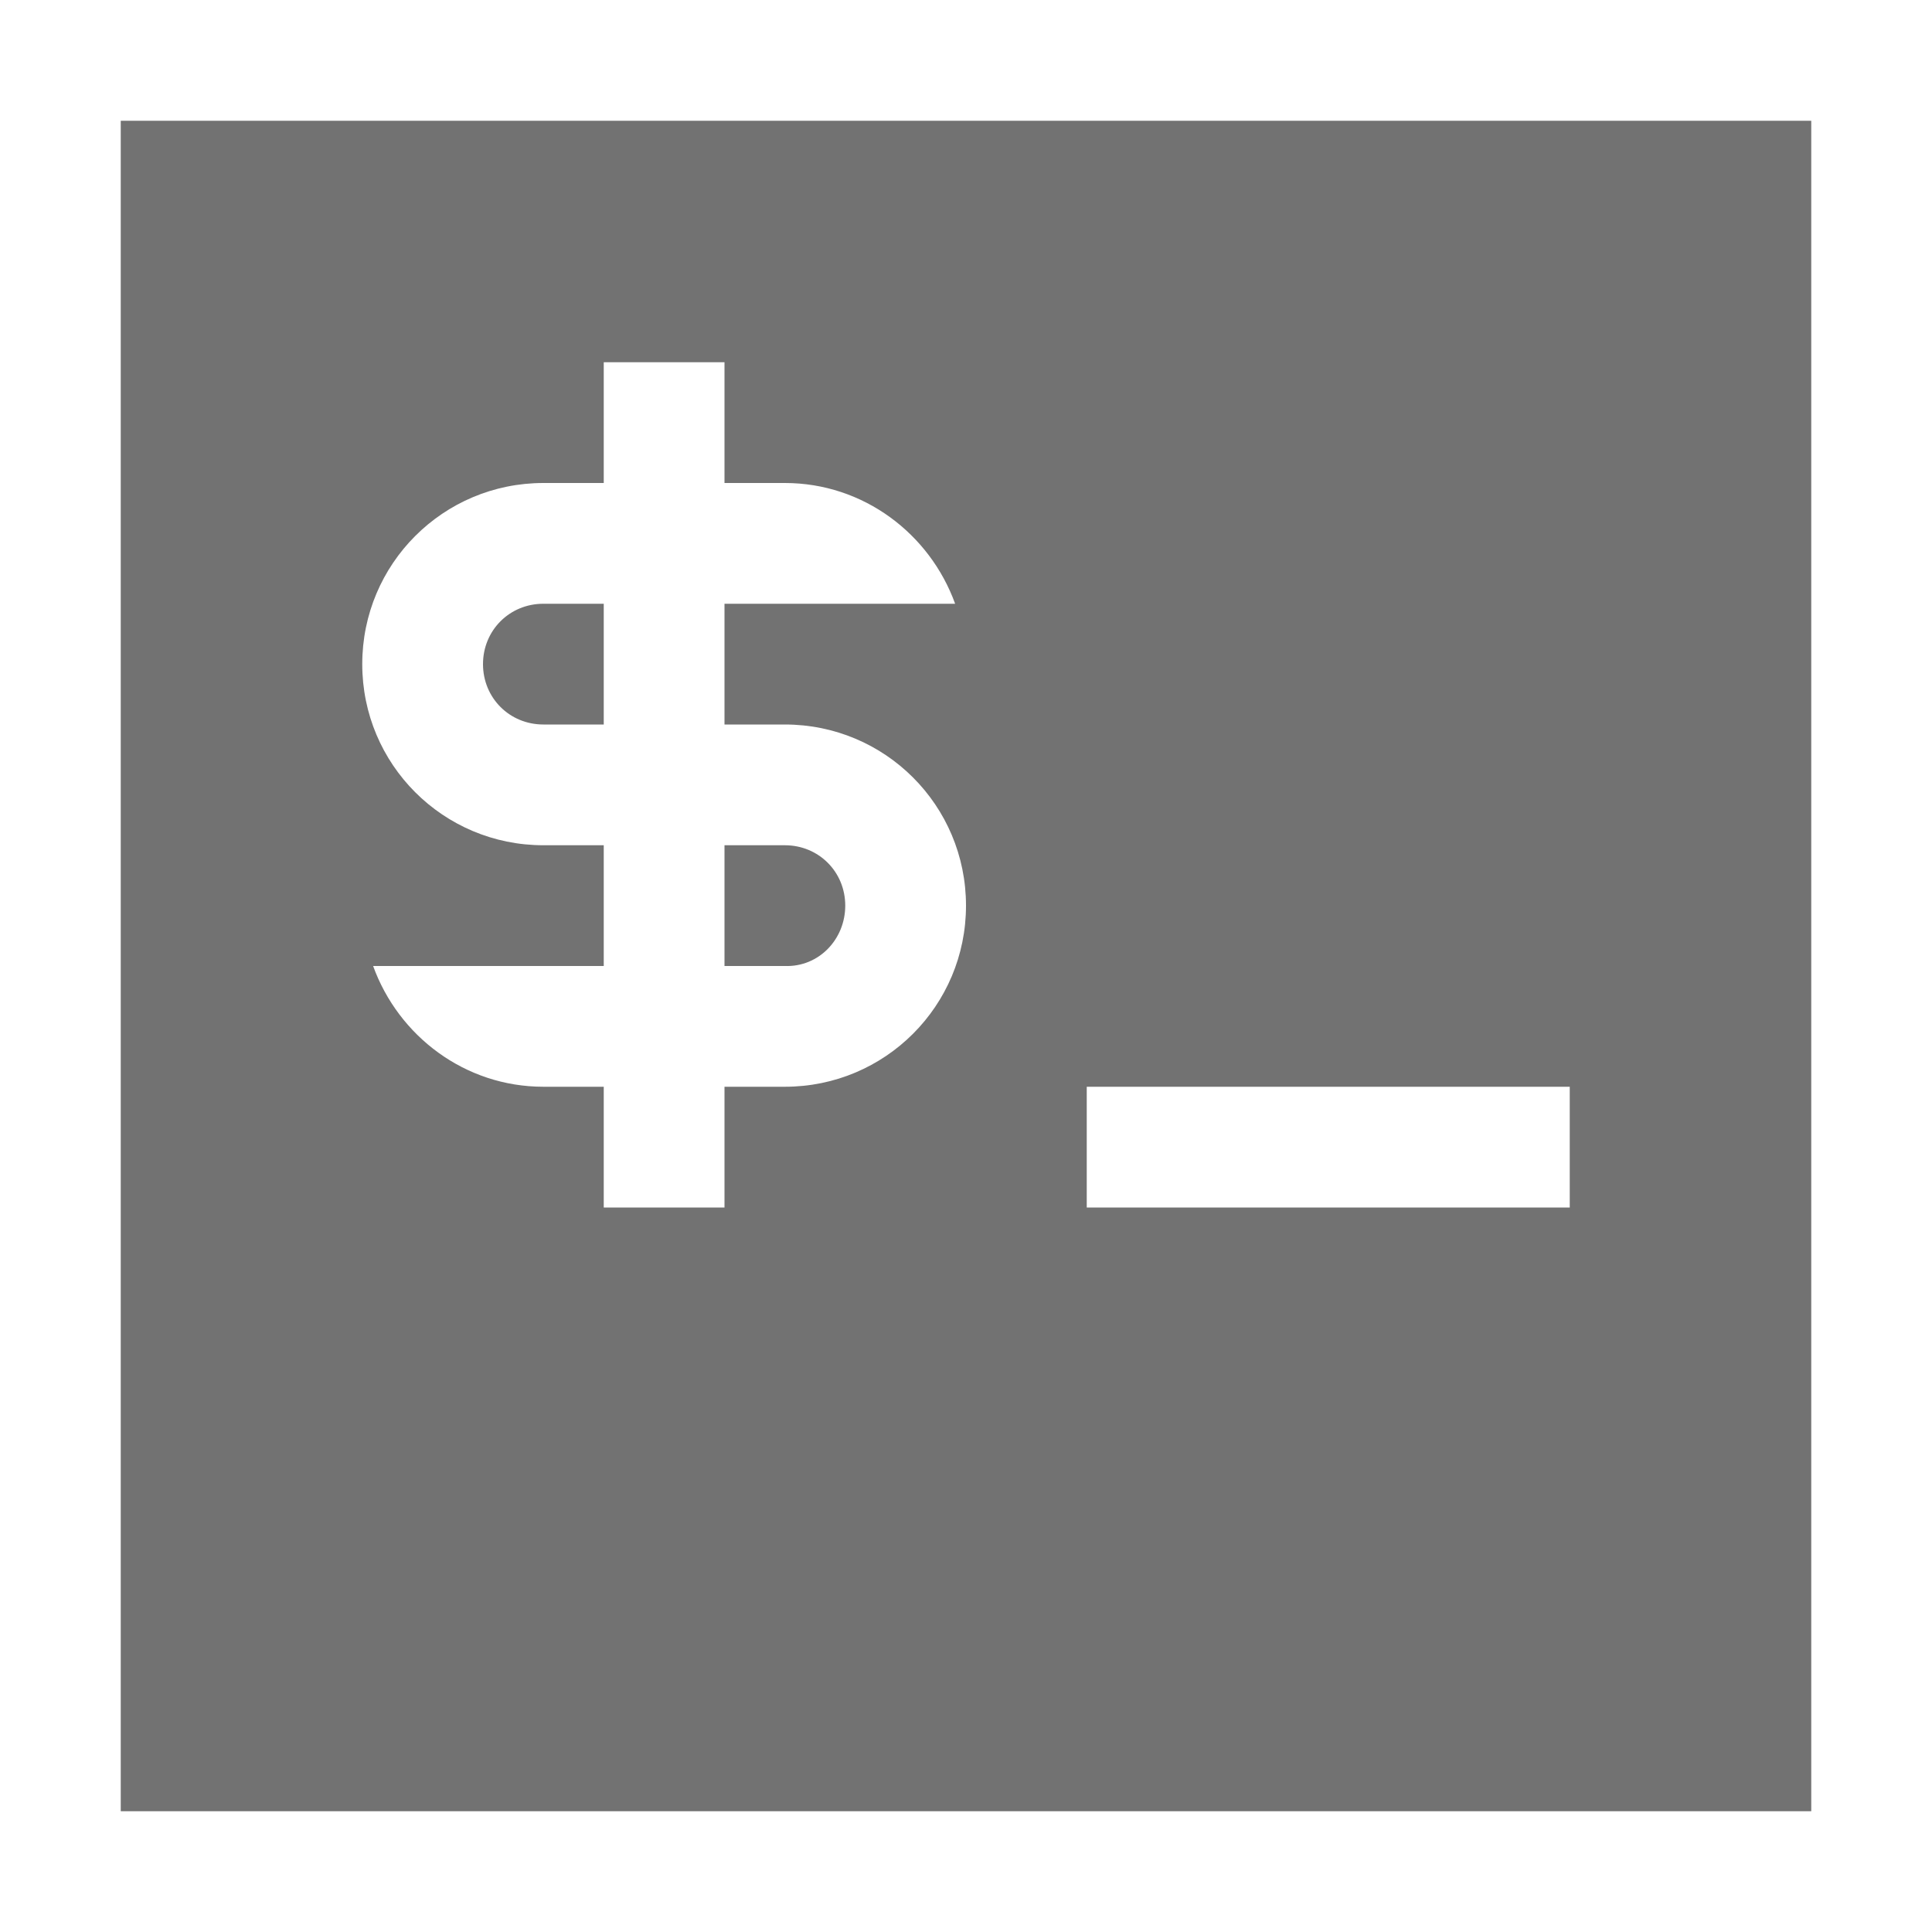
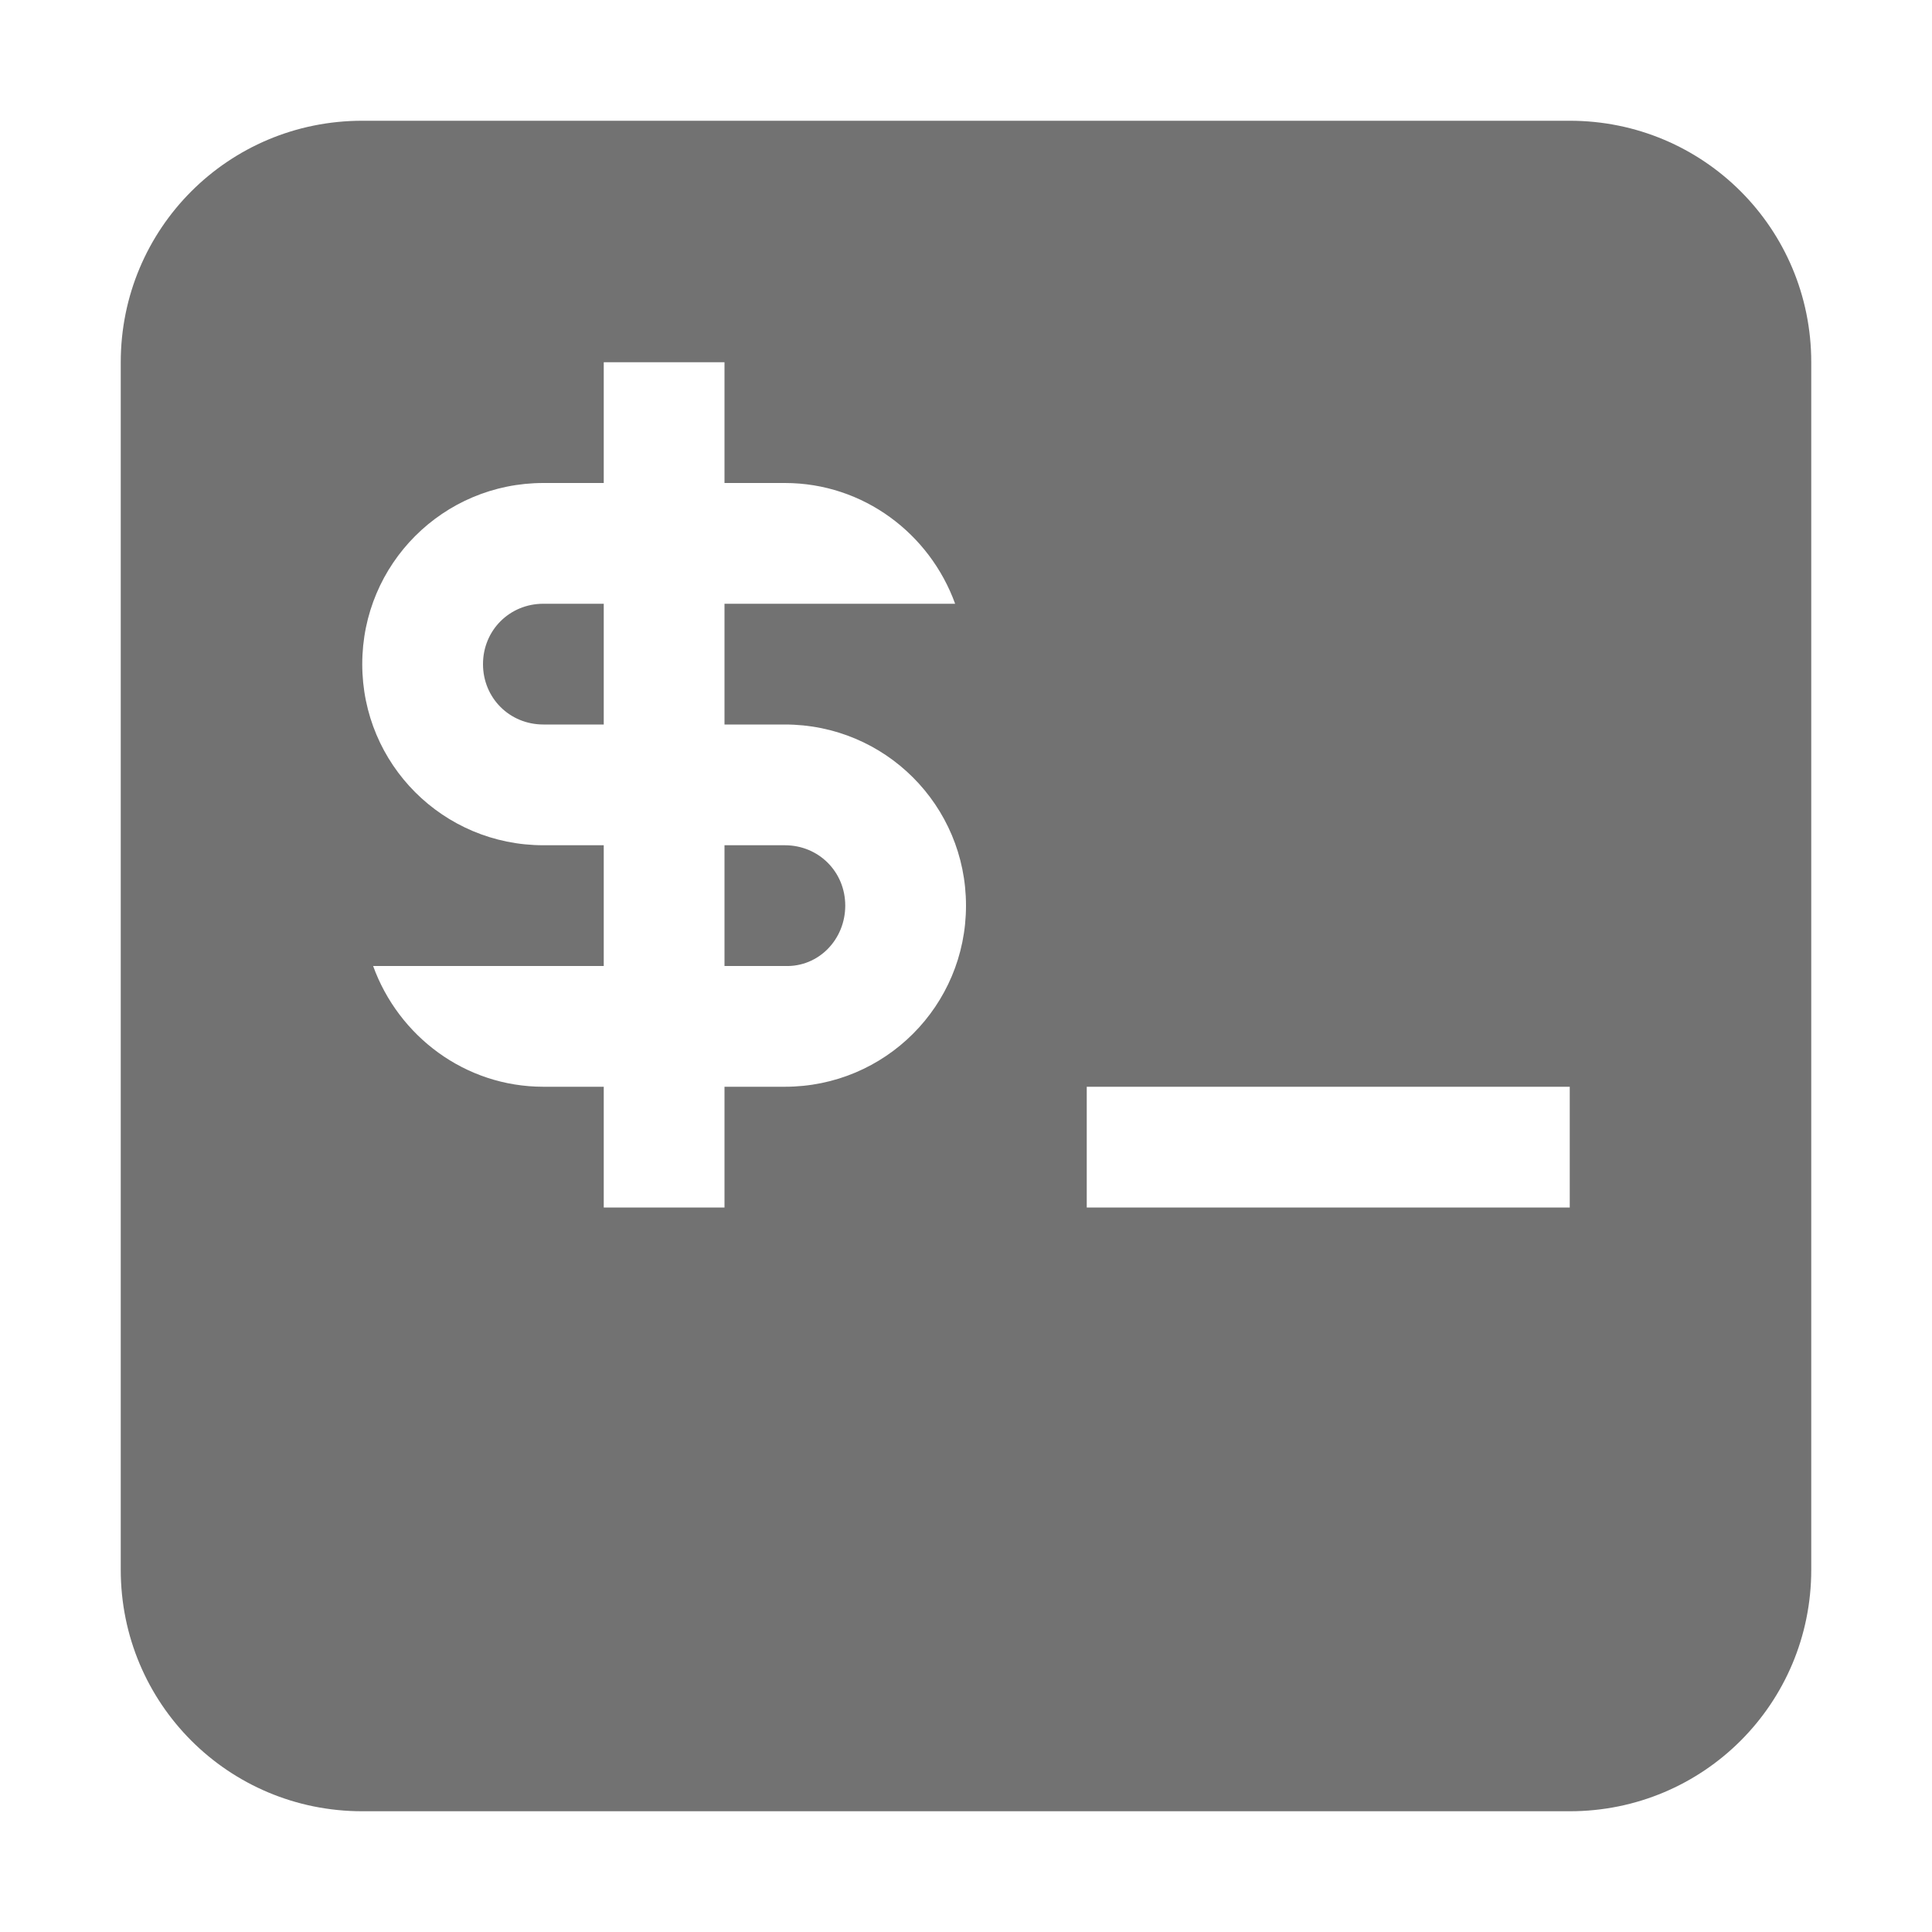
<svg xmlns="http://www.w3.org/2000/svg" width="16" height="16" version="1.1" viewBox="0 0 16 16">
  <defs>
-     <style id="current-color-scheme" type="text/css">
-    .ColorScheme-Text { color:#727272; } .ColorScheme-Highlight { color:#5294e2; }
-   </style>
+     <style id="current-color-scheme" type="text/css">.ColorScheme-Text { color:#727272; } .ColorScheme-Highlight { color:#5294e2; }</style>
  </defs>
-   <path style="fill:currentColor" class="ColorScheme-Text" d="M 1,1 V 15 H 15 V 1 Z M 5,3 H 6 V 4 H 6.5 C 7.15,4 7.7,4.42 7.91,5 H 6.5 6 V 6 H 6.5 C 7.33,6 8,6.67 8,7.5 8,8.33 7.33,9 6.5,9 H 6 V 10 H 5 V 9 H 4.5 C 3.85,9 3.3,8.58 3.09,8 H 4.5 5 V 7 H 4.5 C 3.67,7 3,6.33 3,5.5 3,4.67 3.67,4 4.5,4 H 5 Z M 4.5,5 C 4.22,5 4,5.22 4,5.5 4,5.78 4.22,6 4.5,6 H 5 V 5 Z M 6,7 V 8 H 6.5 C 6.78,8.01 7,7.78 7,7.5 7,7.22 6.78,7 6.5,7 Z M 9,9 H 13 V 10 H 9 Z" />
+   <path style="fill:currentColor" class="ColorScheme-Text" d="m3 1c-1.108 0-2 0.892-2 2v10c0 1.108 0.892 2 2 2h10c1.108 0 2-0.892 2-2v-10c0-1.108-0.892-2-2-2h-10zm2 2h1v1h0.5c0.65 0 1.2 0.42 1.41 1h-1.41-0.5v1h0.5c0.83 0 1.5 0.67 1.5 1.5s-0.67 1.5-1.5 1.5h-0.5v1h-1v-1h-0.5c-0.65 0-1.2-0.42-1.41-1h1.41 0.5v-1h-0.5c-0.83 0-1.5-0.67-1.5-1.5s0.67-1.5 1.5-1.5h0.5v-1zm-0.5 2c-0.28 0-0.5 0.22-0.5 0.5s0.22 0.5 0.5 0.5h0.5v-1h-0.5zm1.5 2v1h0.5c0.28 0.01 0.5-0.22 0.5-0.5s-0.22-0.5-0.5-0.5h-0.5zm3 2h4v1h-4v-1z" />
</svg>
